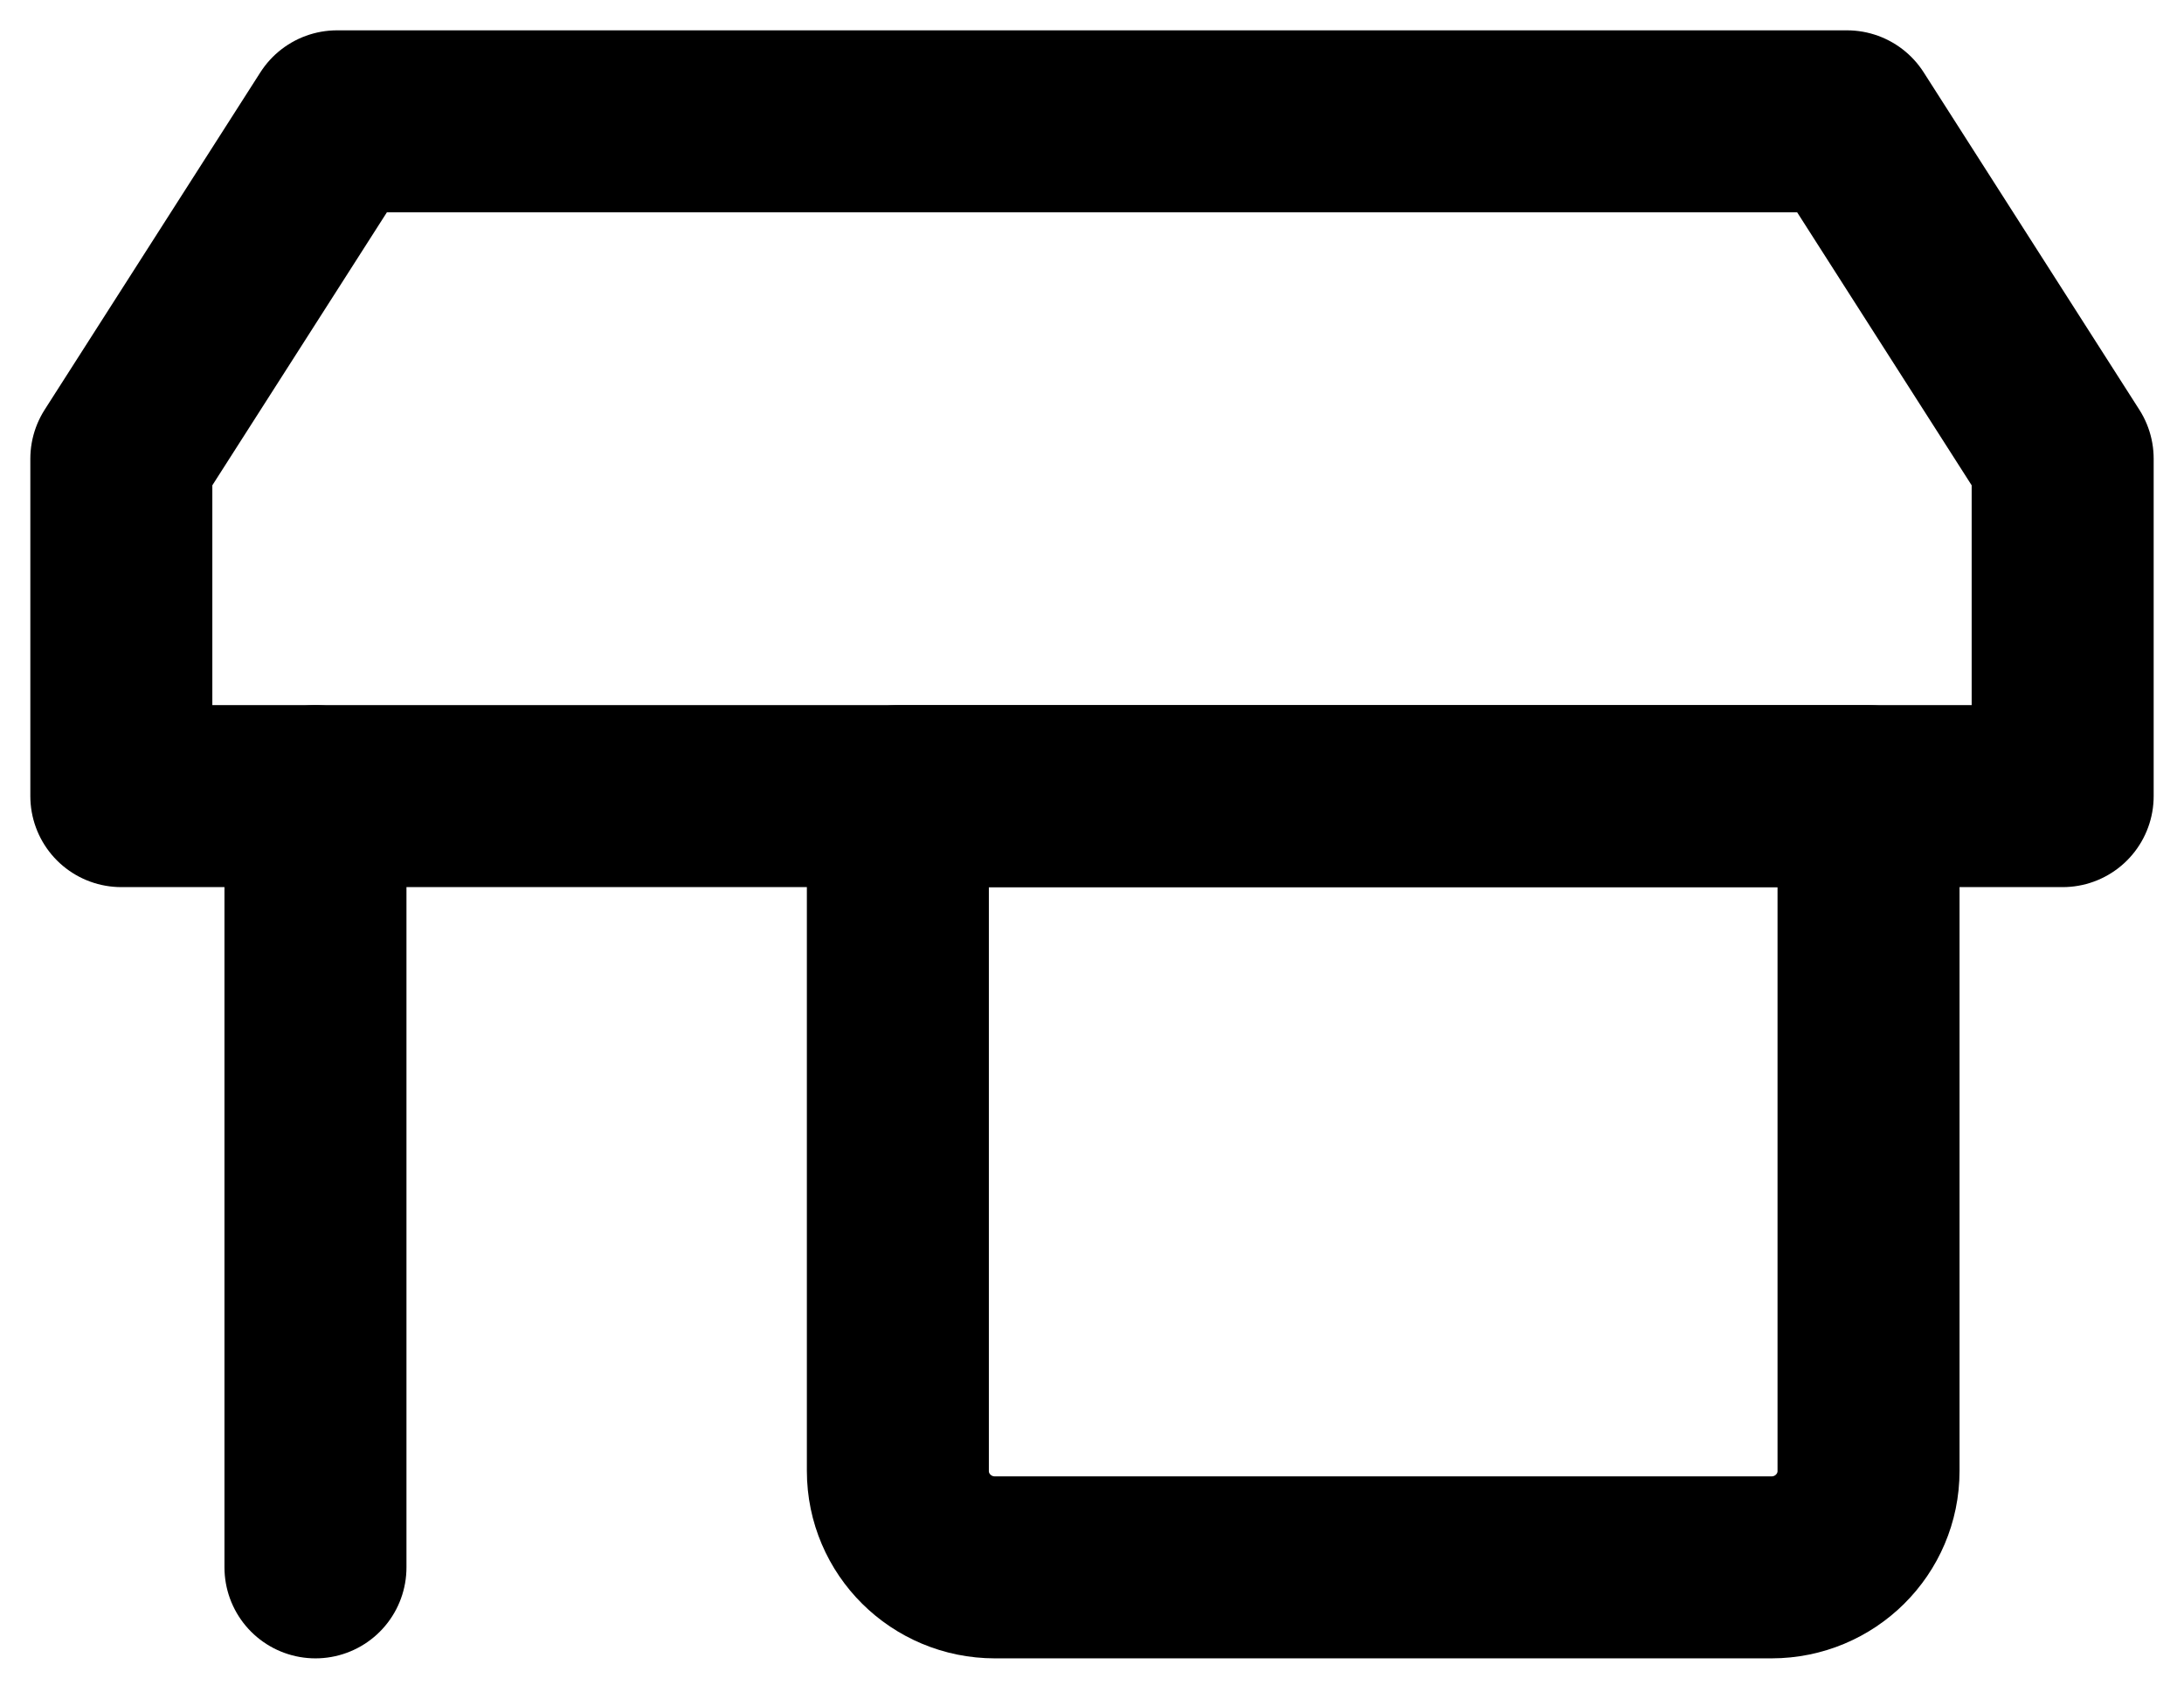
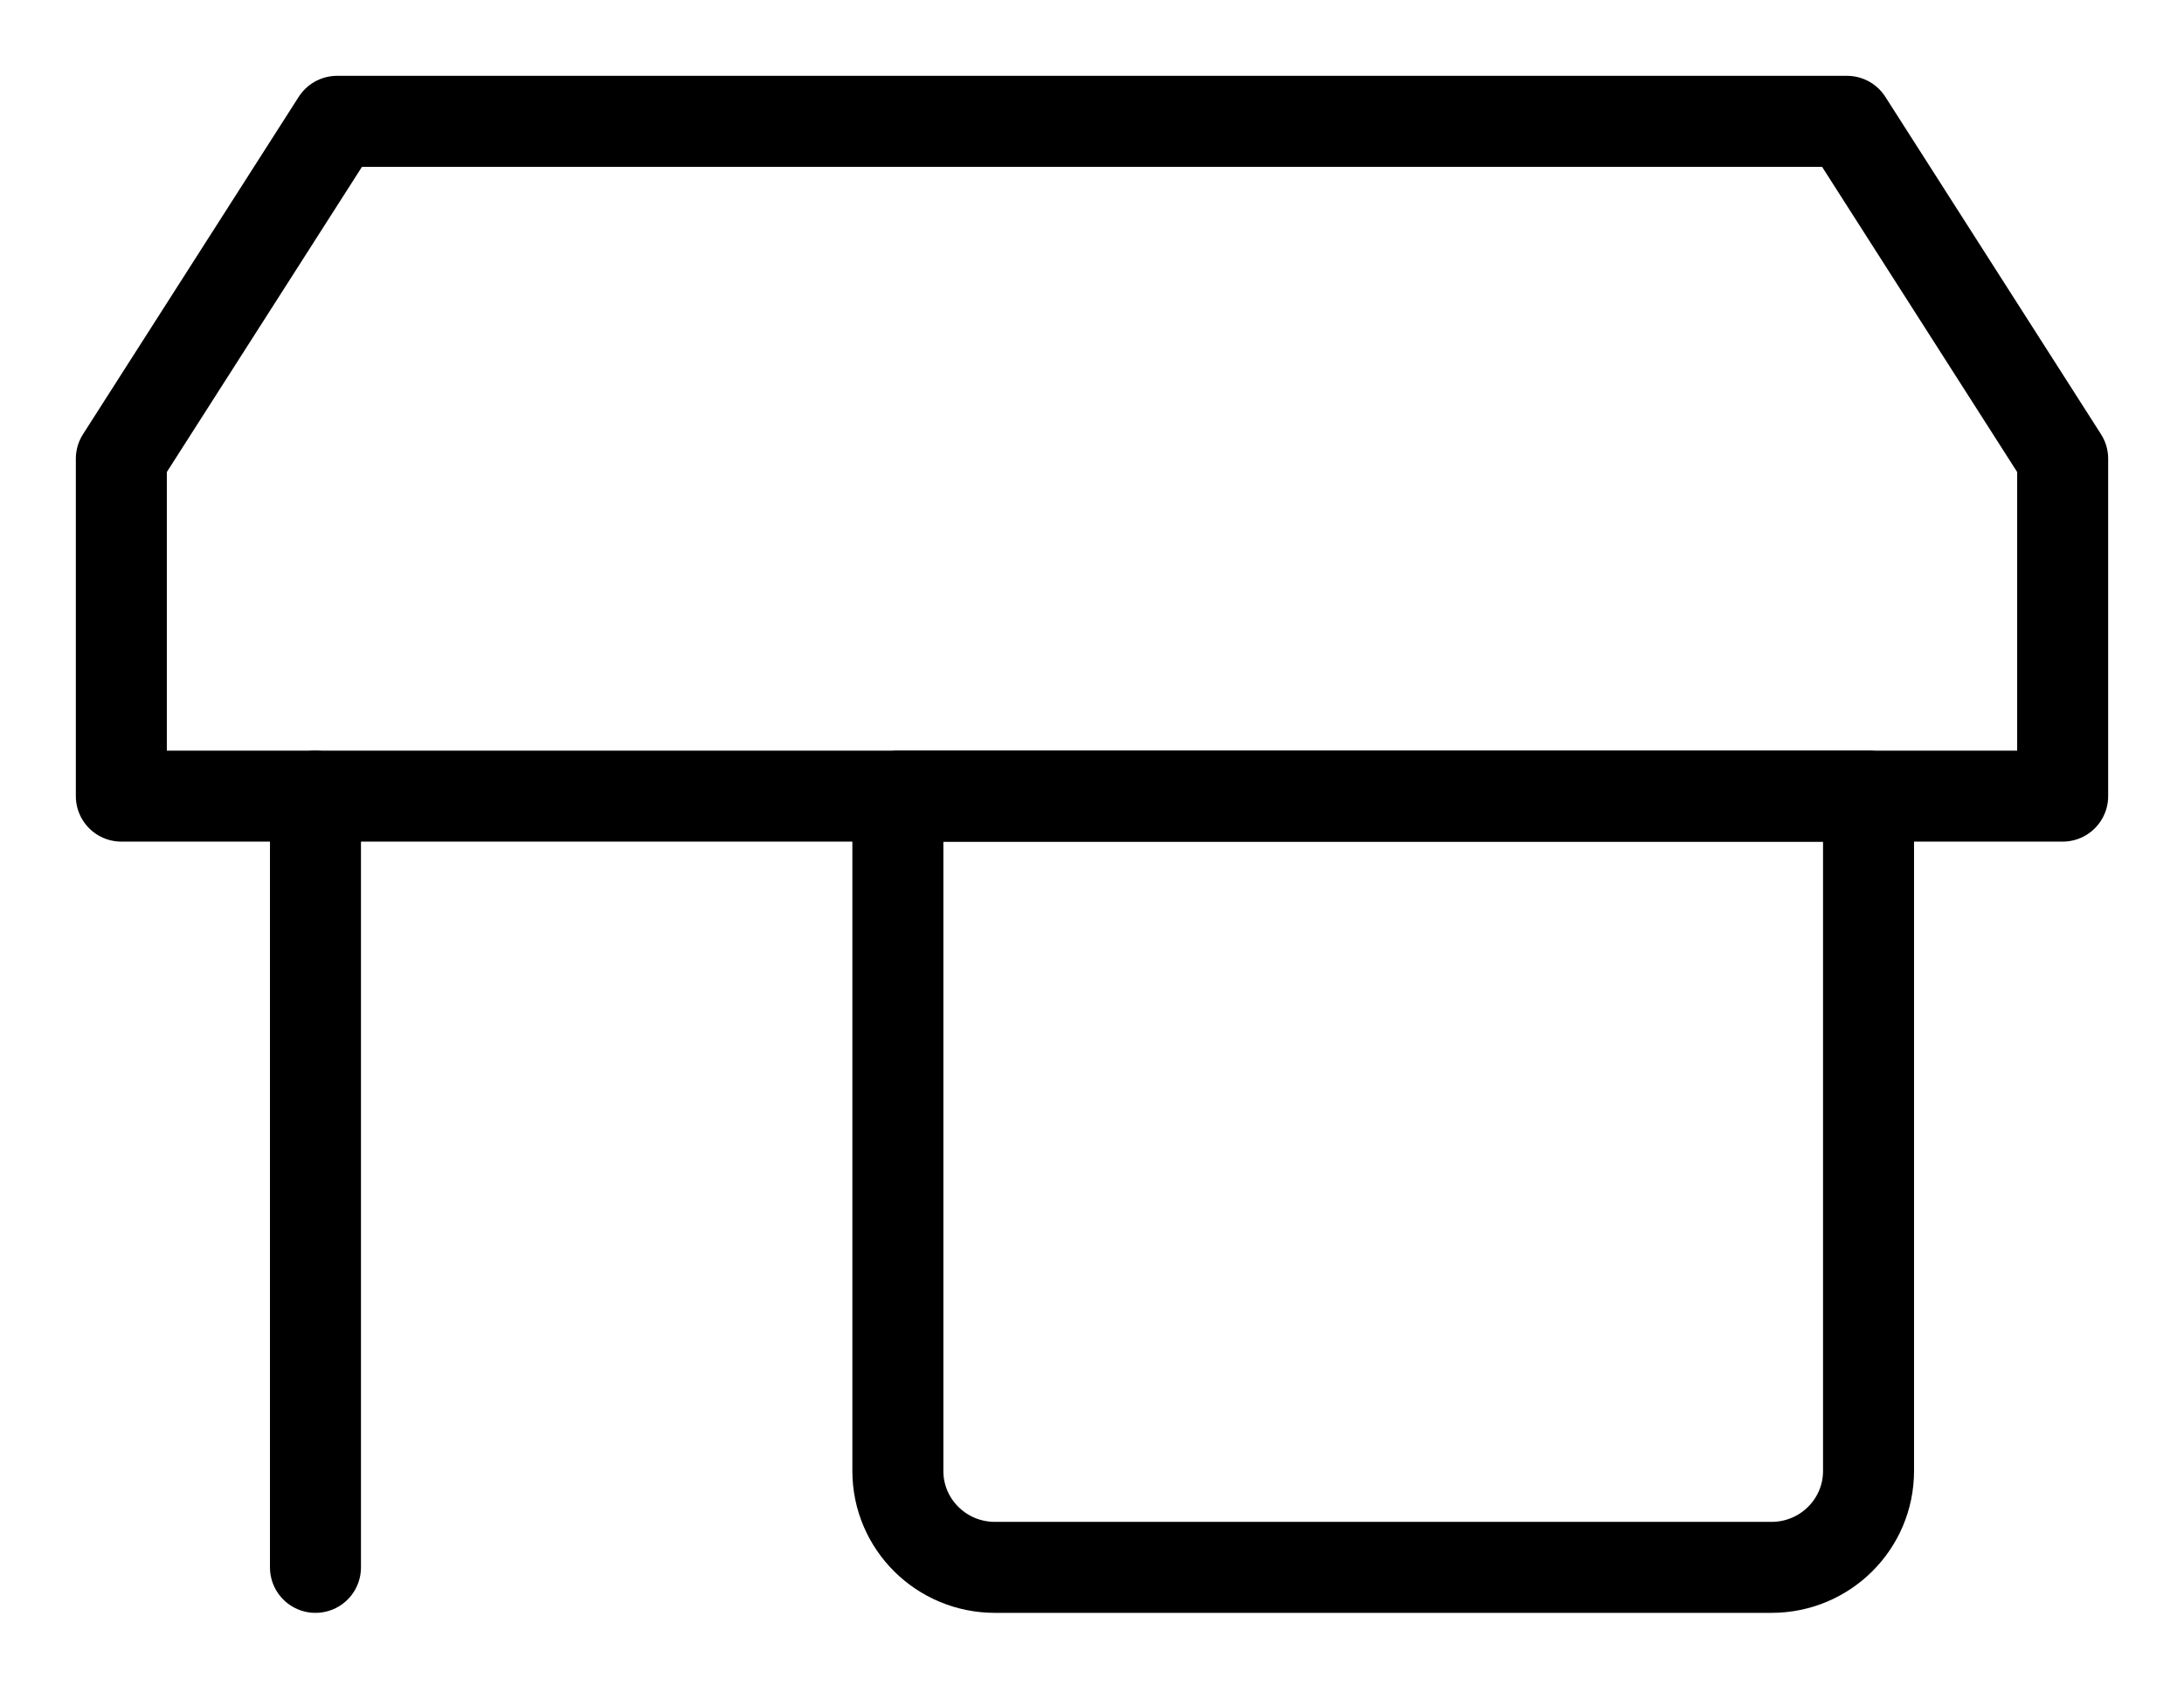
<svg xmlns="http://www.w3.org/2000/svg" width="36" height="28" viewBox="0 0 36 28" fill="none">
  <g id="ð¦ icon &quot;shop store&quot;">
    <g id="Group">
-       <path id="Vector" d="M5.556 2H30.445L34 7.562V13.124H2V7.562L5.556 2Z" stroke="black" stroke-width="3" stroke-linecap="round" stroke-linejoin="round" />
-       <path id="Vector_2" d="M14.8 13.125H30.8V24.249C30.8 25.127 30.084 25.838 29.2 25.838H16.4C15.516 25.838 14.8 25.127 14.8 24.249V13.125Z" stroke="black" stroke-width="3" stroke-linecap="round" stroke-linejoin="round" />
-       <path id="Vector_3" d="M5.2 13.125V25.838" stroke="black" stroke-width="3" stroke-linecap="round" stroke-linejoin="round" />
+       <path id="Vector" d="M5.556 2H30.445L34 7.562V13.124H2V7.562L5.556 2Z" stroke="black" stroke-width="1.5" stroke-linecap="round" stroke-linejoin="round" />
+       <path id="Vector_2" d="M14.8 13.125H30.8V24.249C30.8 25.127 30.084 25.838 29.2 25.838H16.4C15.516 25.838 14.8 25.127 14.8 24.249V13.125Z" stroke="black" stroke-width="1.5" stroke-linecap="round" stroke-linejoin="round" />
+       <path id="Vector_3" d="M5.2 13.125V25.838" stroke="black" stroke-width="1.5" stroke-linecap="round" stroke-linejoin="round" />
    </g>
  </g>
</svg>
